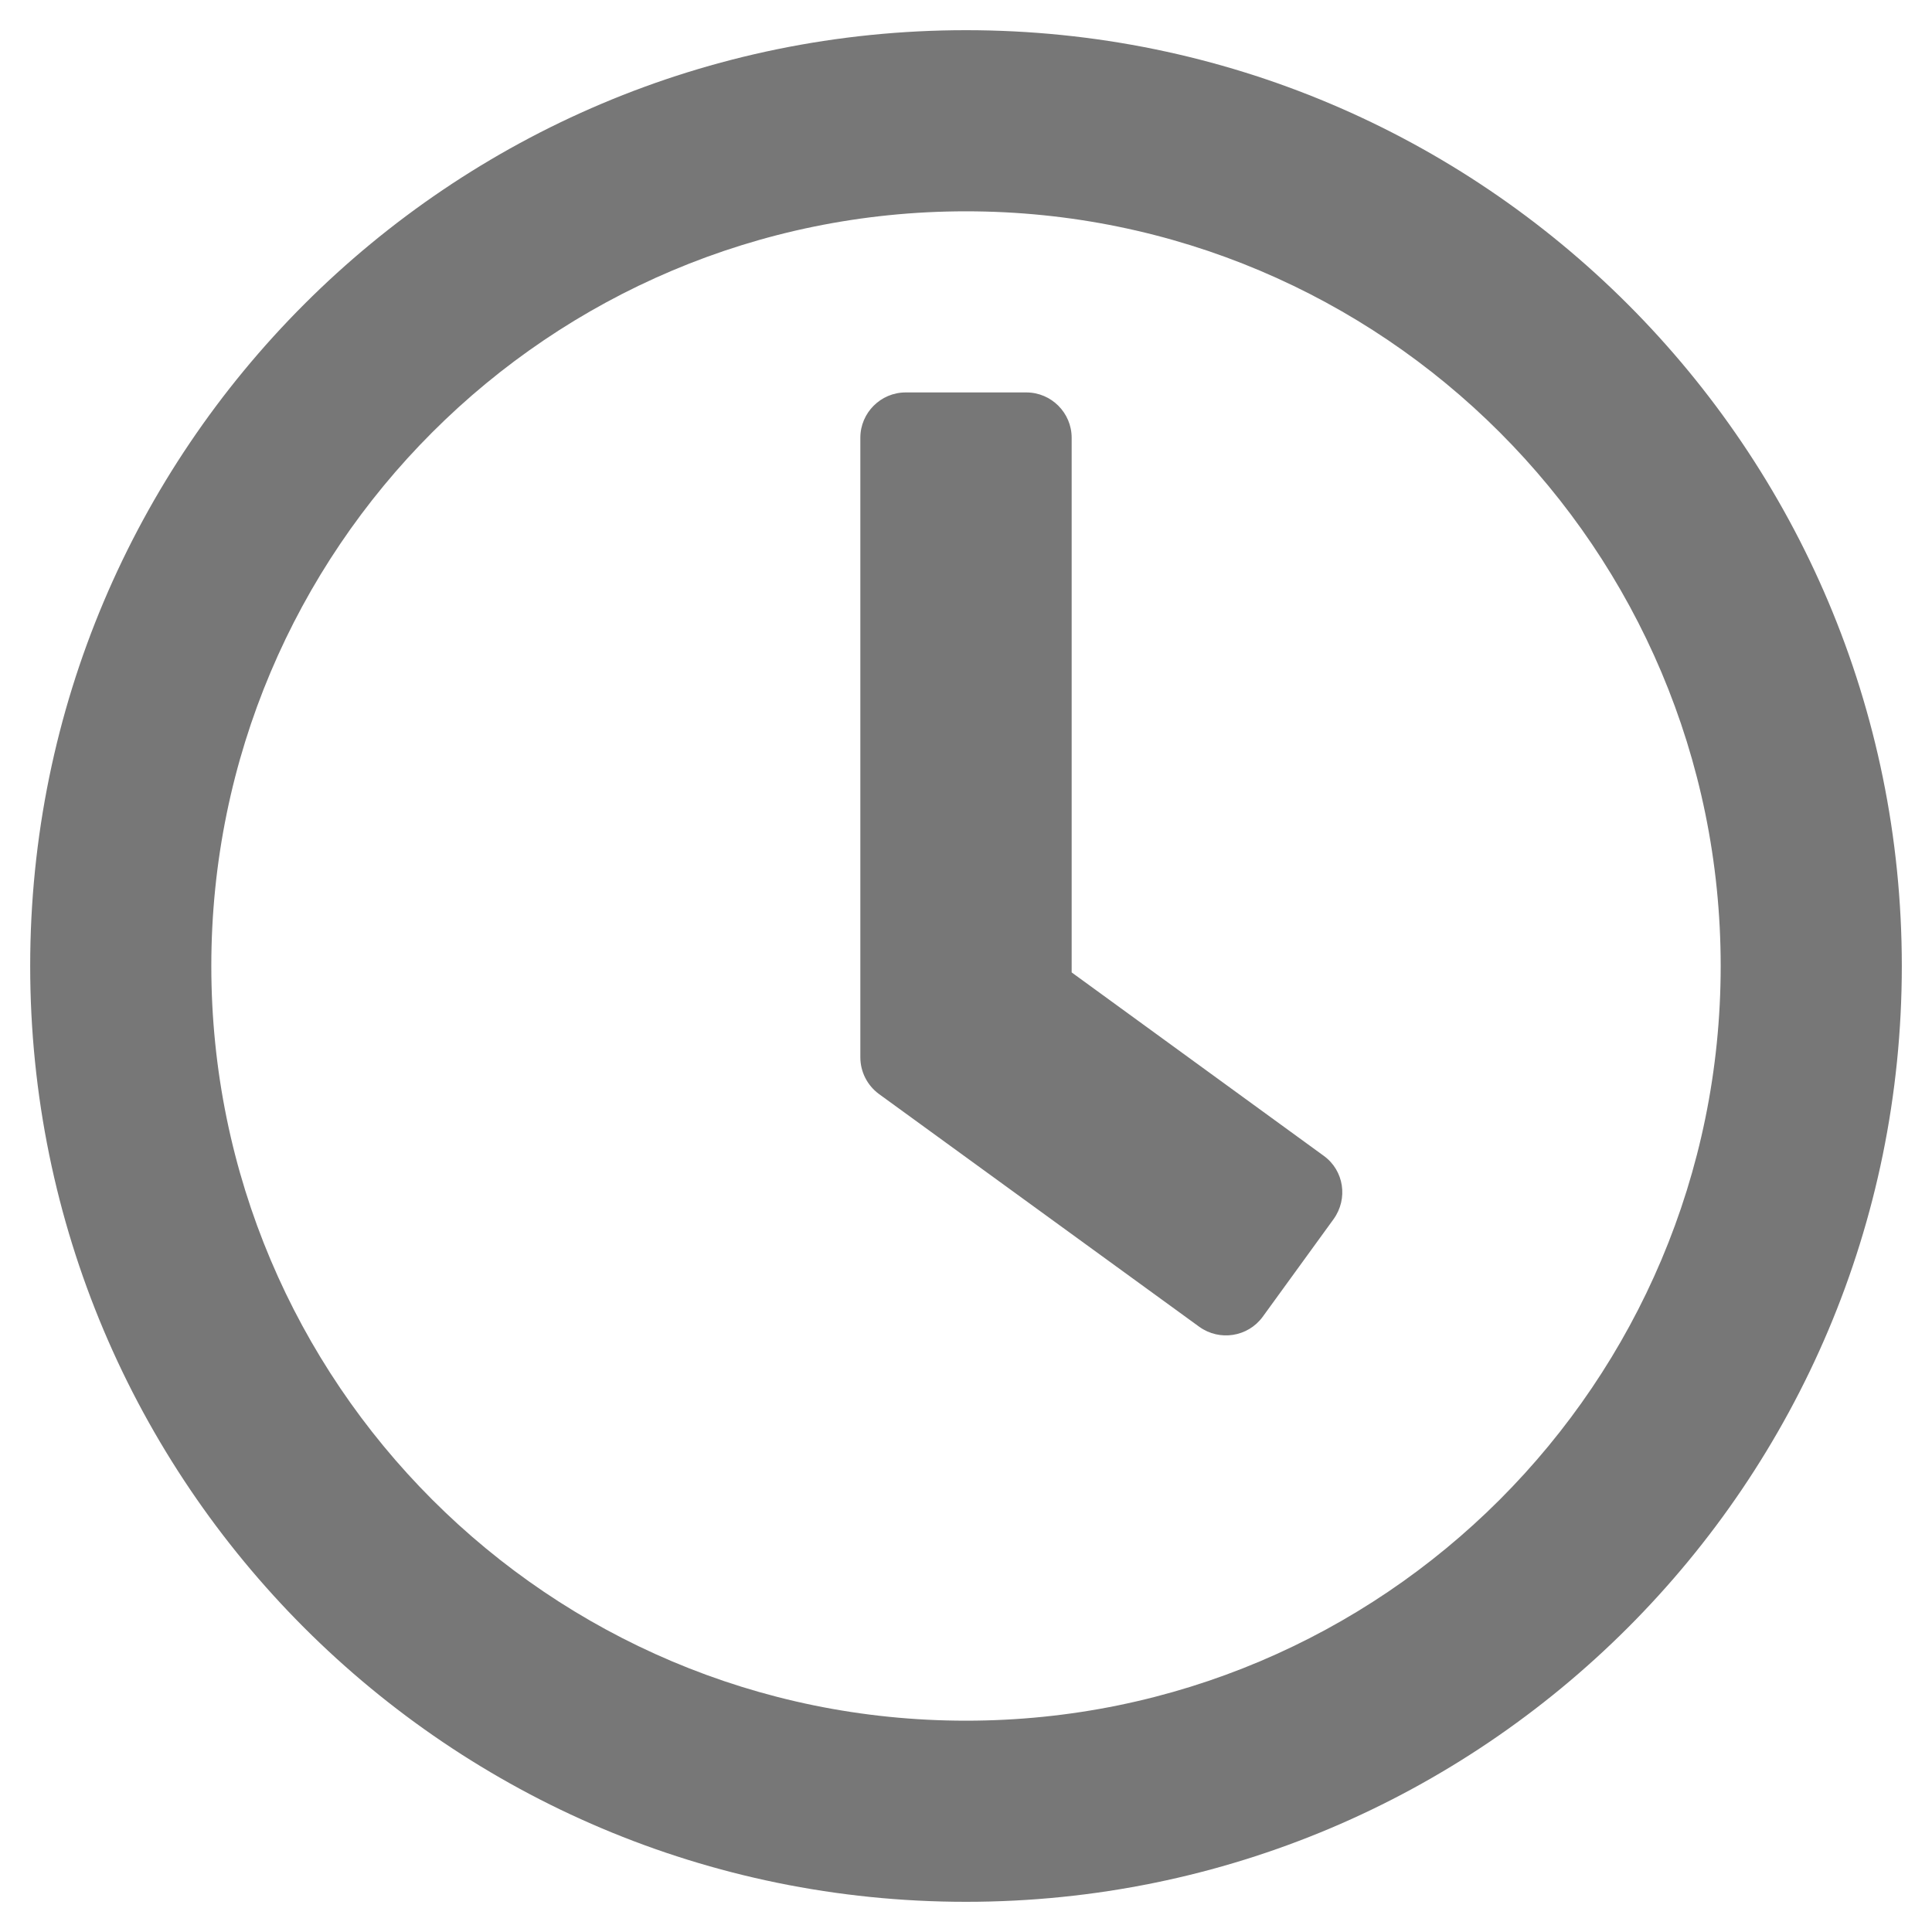
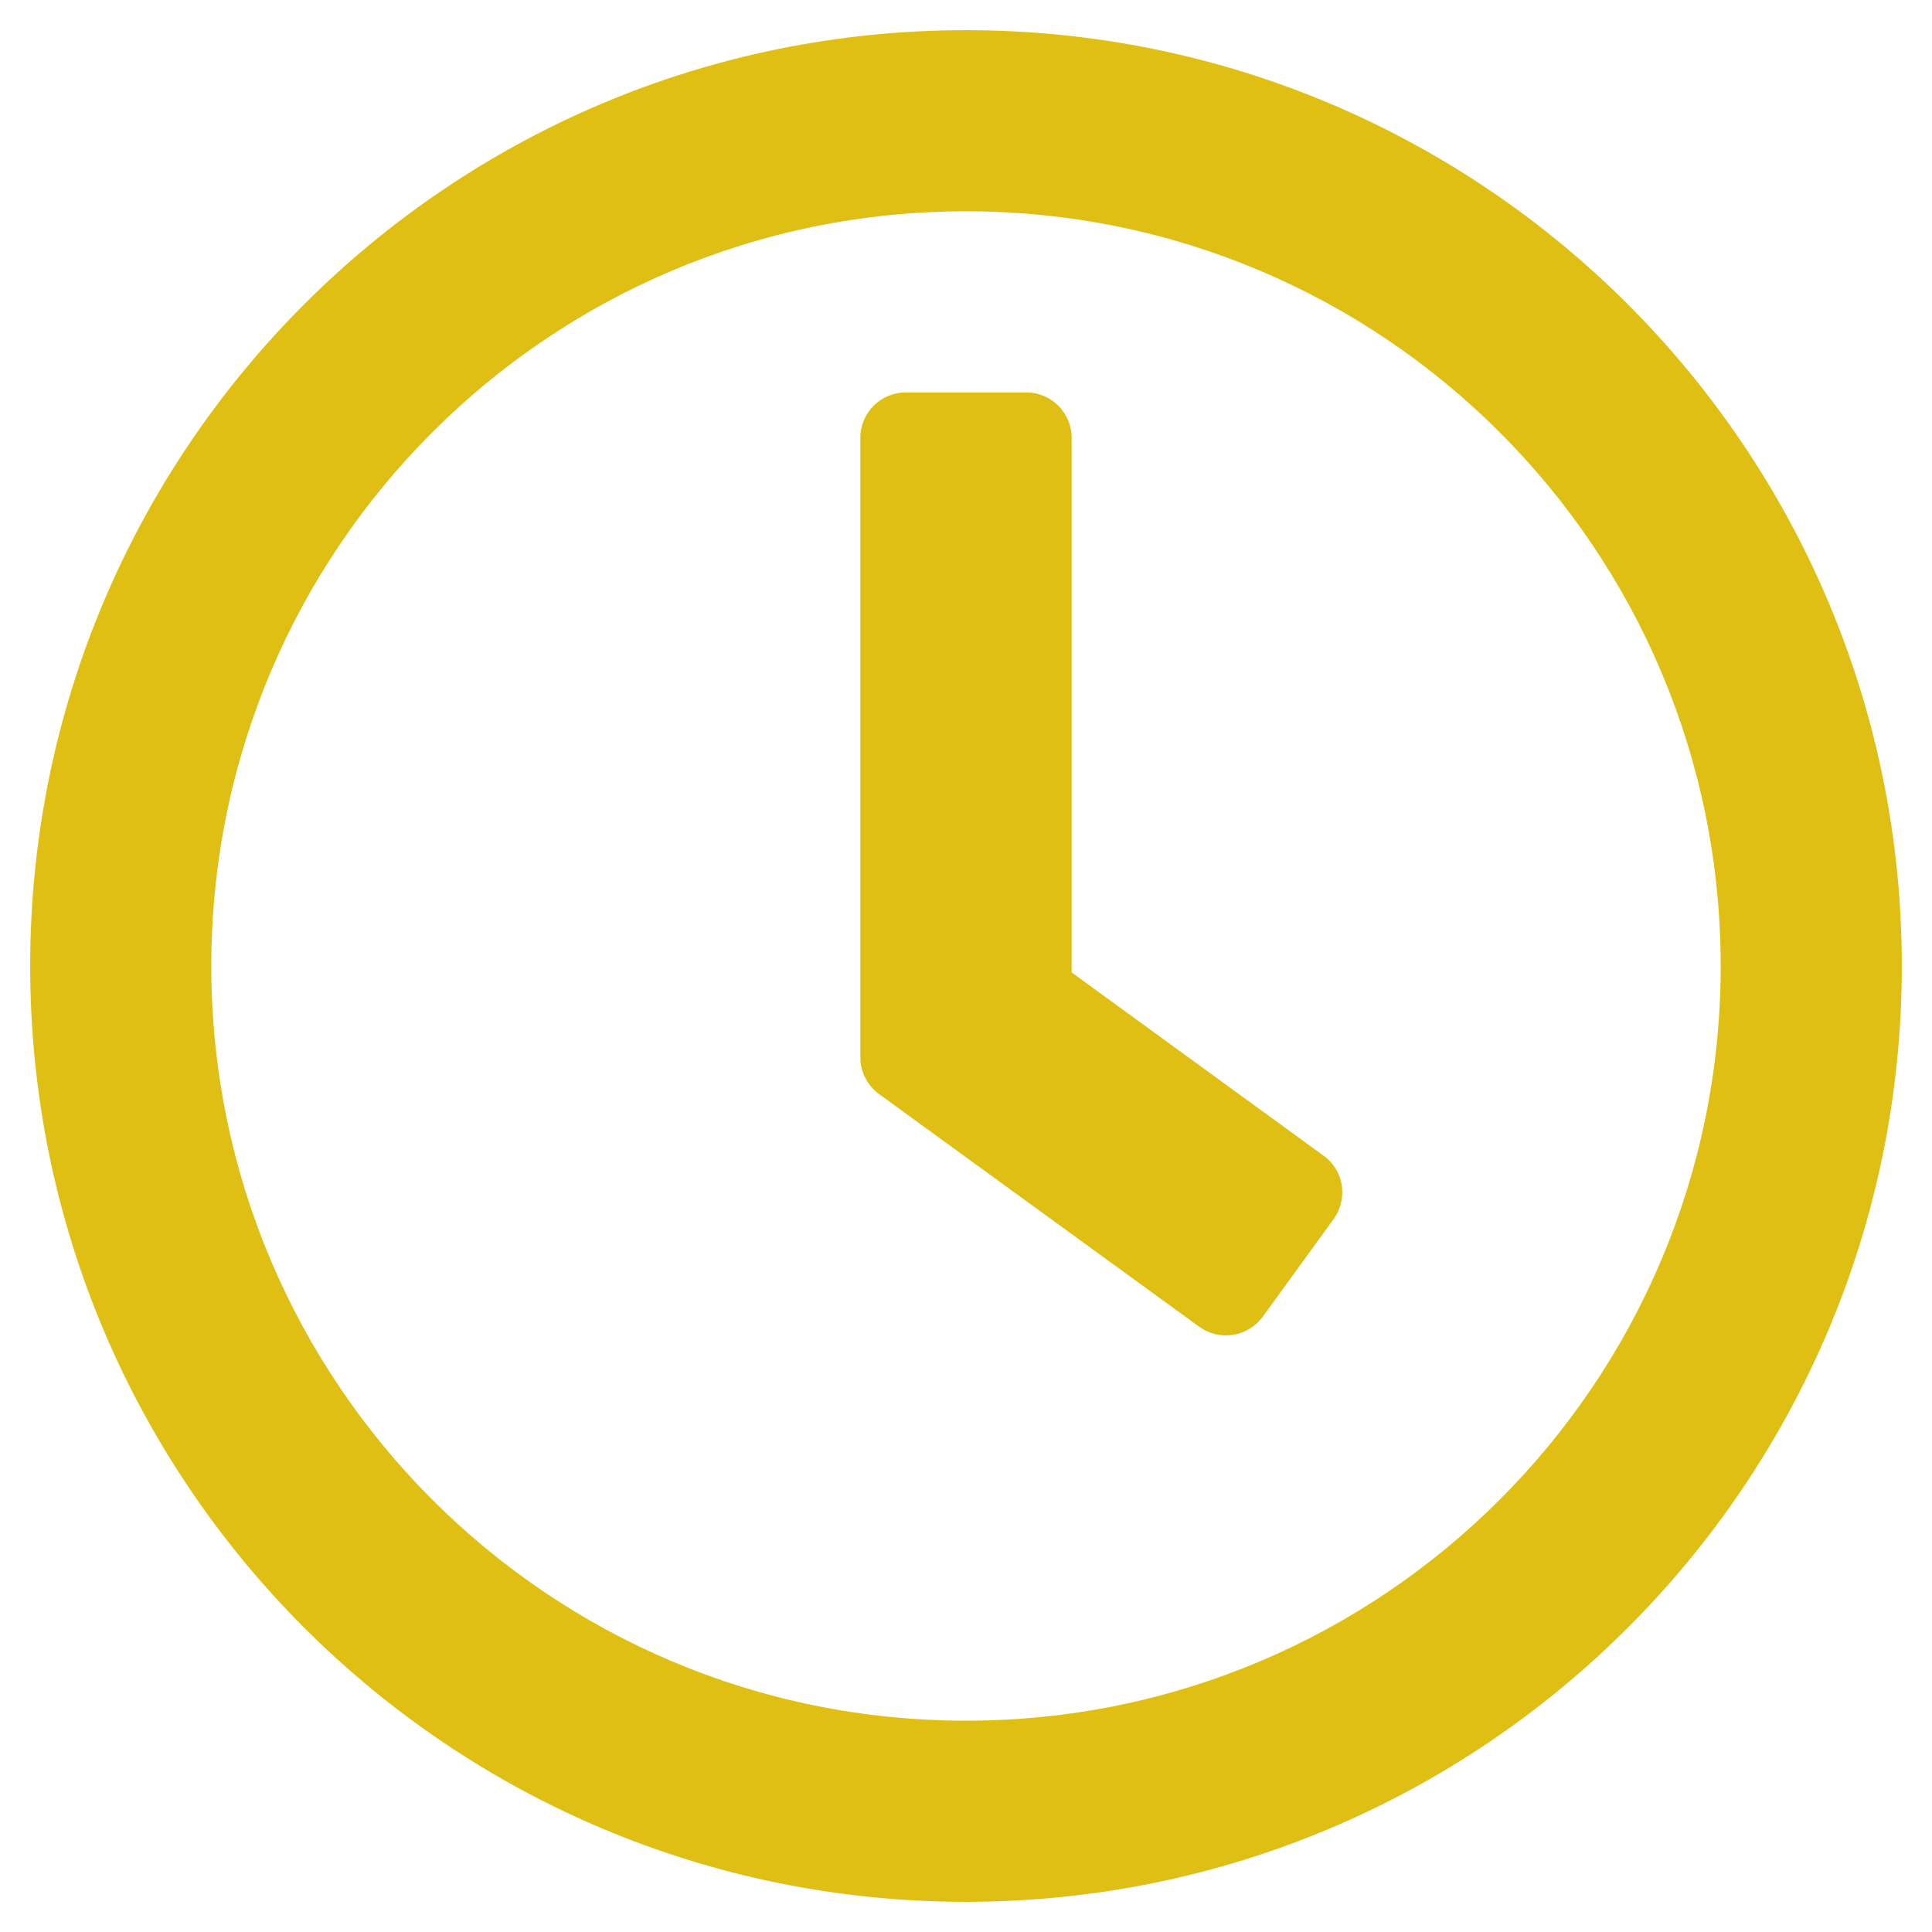
<svg xmlns="http://www.w3.org/2000/svg" aria-hidden="true" focusable="false" data-prefix="far" data-icon="clock" class="svg-inline--fa fa-clock fa-w-16" role="img" viewBox="0 0 512 512">
-   <path fill="#777777" d="M256 8C119 8 8 119 8 256s111 248 248 248 248-111 248-248S393 8 256 8zm0 448c-110.5 0-200-89.5-200-200S145.5 56 256 56s200 89.5 200 200-89.5 200-200 200zm61.8-104.4l-84.9-61.7c-3.1-2.3-4.9-5.9-4.9-9.7V116c0-6.6 5.4-12 12-12h32c6.6 0 12 5.4 12 12v141.7l66.8 48.6c5.4 3.9 6.5 11.4 2.6 16.8L334.6 349c-3.9 5.3-11.4 6.5-16.8 2.6z" />
+   <path fill="#dfbf14" d="M256 8C119 8 8 119 8 256s111 248 248 248 248-111 248-248S393 8 256 8zm0 448c-110.5 0-200-89.5-200-200S145.5 56 256 56s200 89.5 200 200-89.5 200-200 200zm61.8-104.4l-84.9-61.7c-3.1-2.3-4.9-5.9-4.9-9.7V116c0-6.6 5.4-12 12-12h32c6.6 0 12 5.4 12 12v141.7l66.8 48.6c5.4 3.9 6.5 11.4 2.6 16.8L334.6 349c-3.9 5.3-11.4 6.5-16.8 2.6z" />
</svg>
